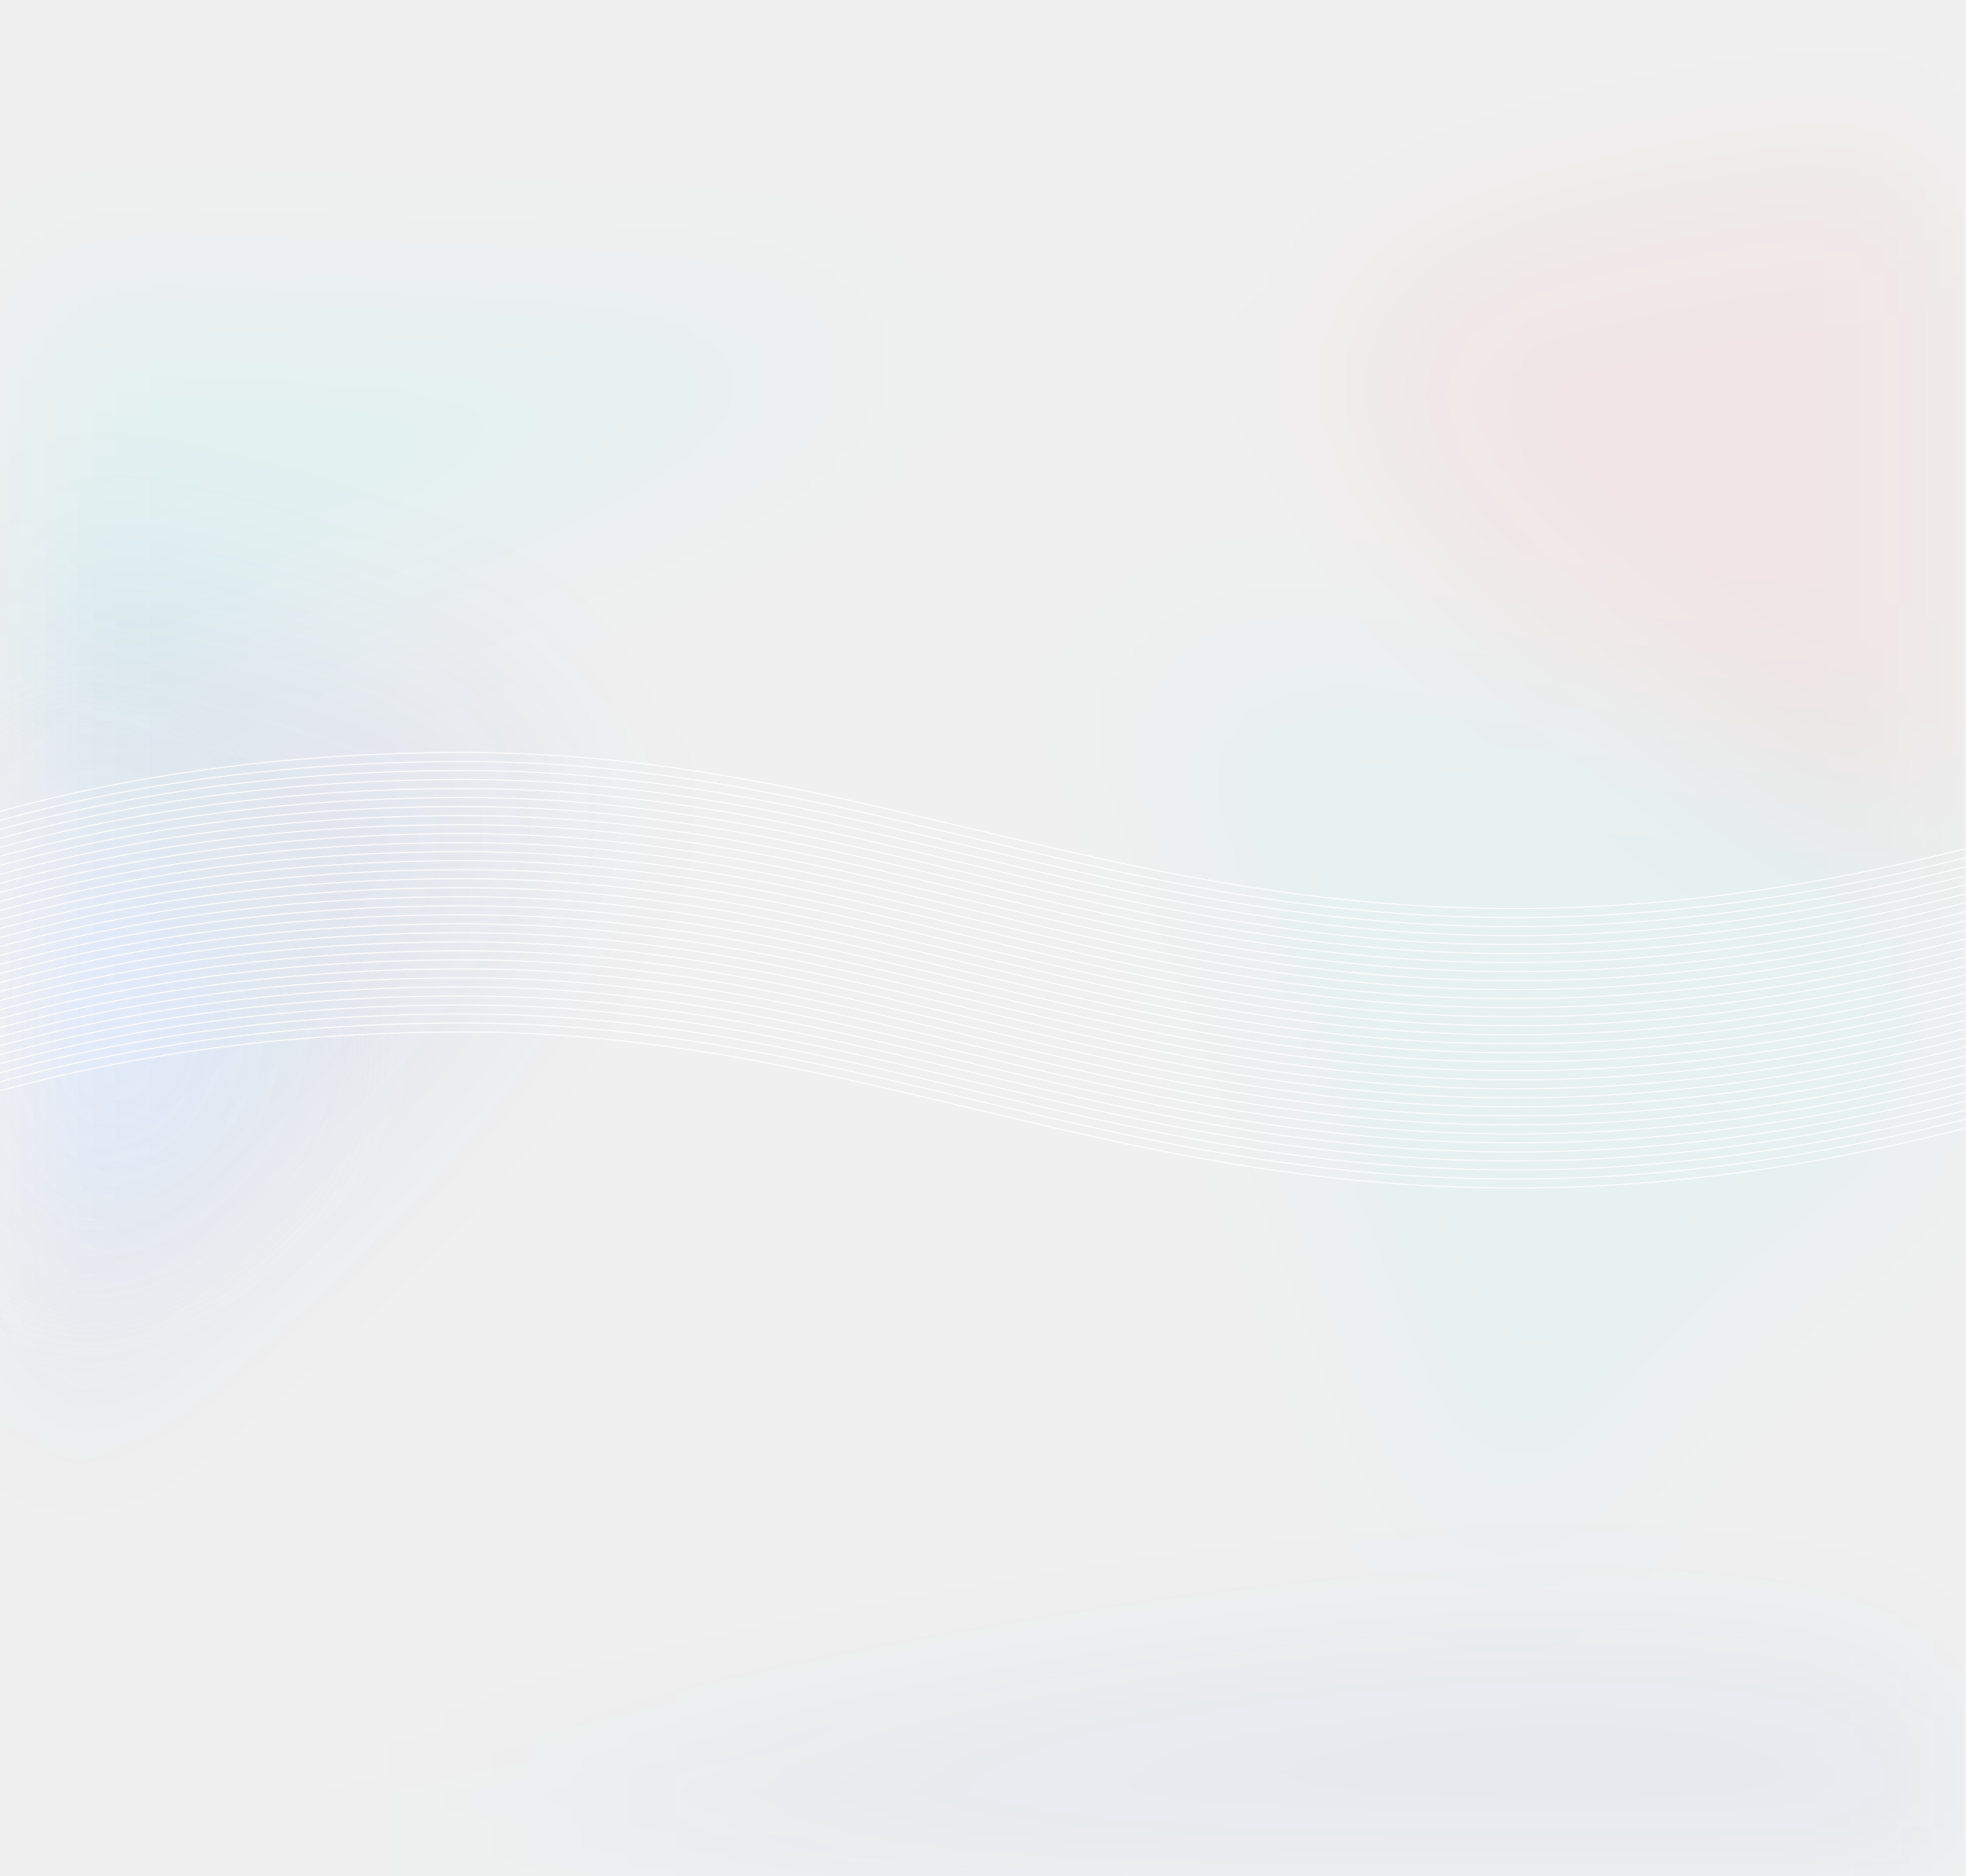
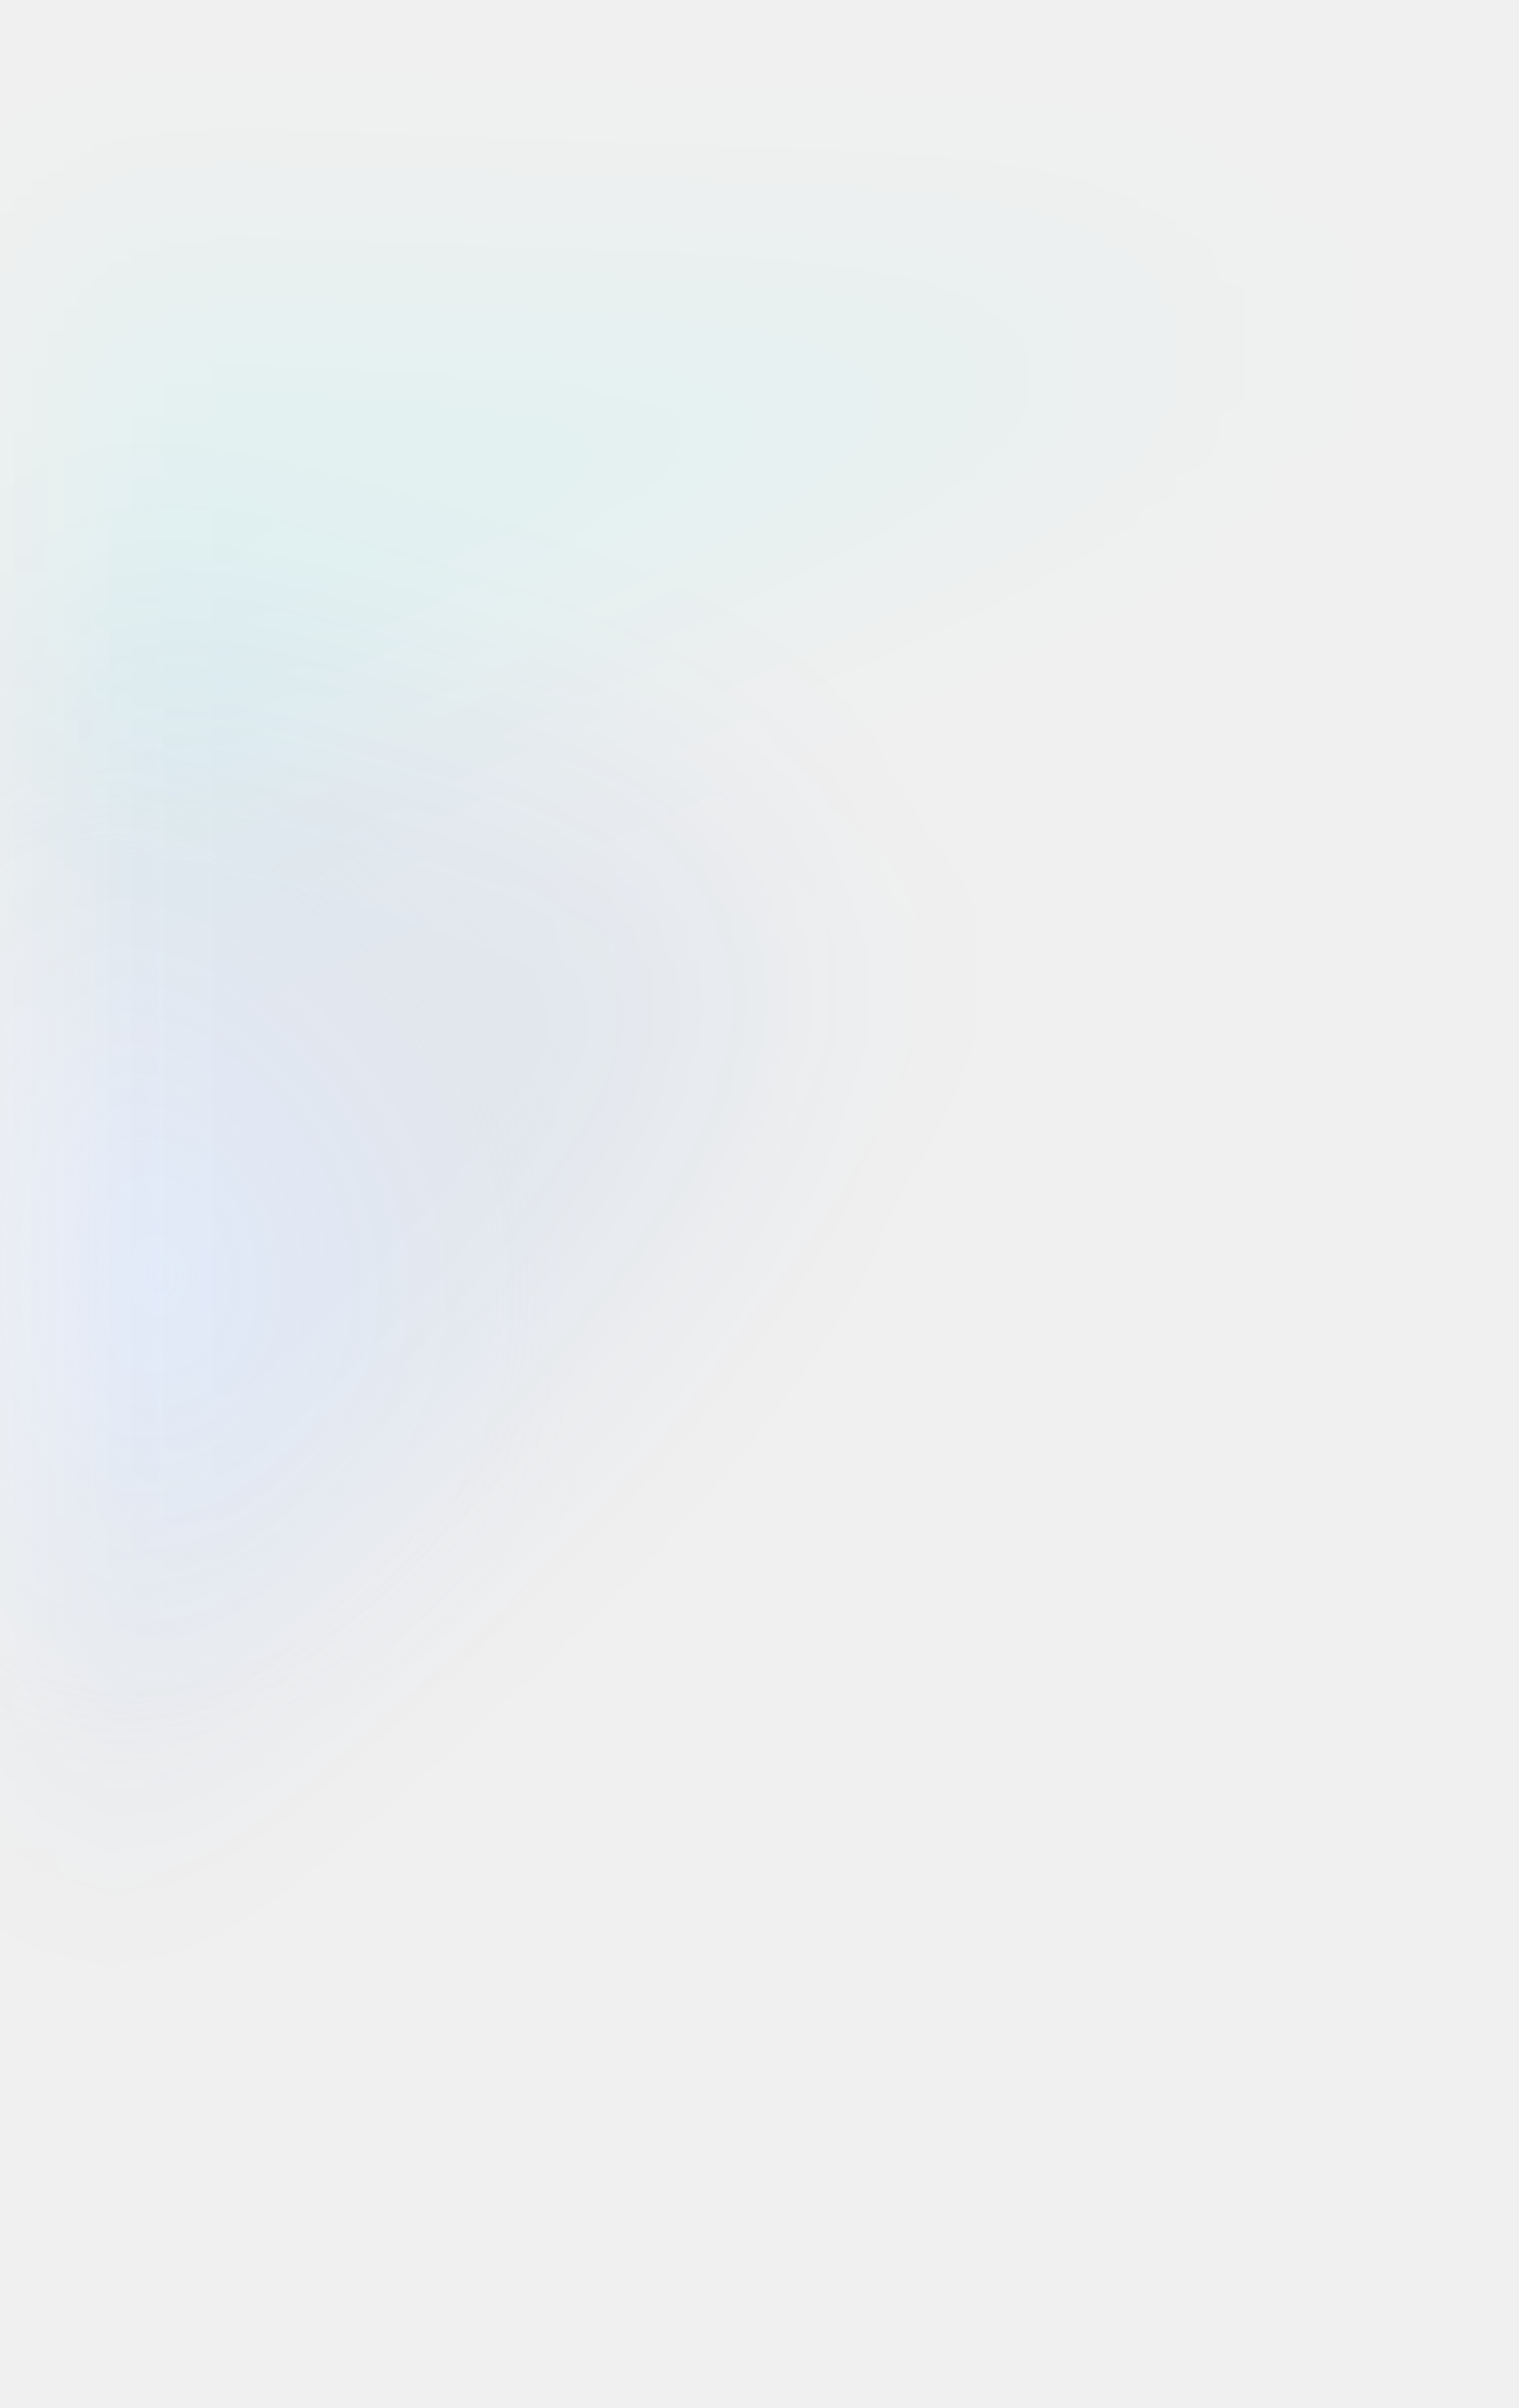
- <svg xmlns="http://www.w3.org/2000/svg" width="1920" height="1832" viewBox="0 0 1920 1832" fill="none">
-   <mask id="a" style="mask-type:alpha" maskUnits="userSpaceOnUse" x="-19" y="0" width="1936" height="2408">
-     <path fill="#fff" d="M-19 0h1936v2408H-19z" />
-   </mask>
-   <g mask="url(#a)">
-     <path d="M-333.299 775.376H5.691s677.981 373.834-338.99 458.414V775.376z" fill="#EEF3FF" filter="url(#b)" />
-     <path d="M-291.93 534.998V1615.82S928.697 823.018 409.449 644.926C-81.836 476.424-291.93 534.998-291.93 534.998z" fill="#085ED0" fill-opacity=".06" filter="url(#c)" />
-     <path d="M2274.37 2201H-867s2304.25-836.79 2821.87-480.82c489.74 336.79 319.5 480.82 319.5 480.82z" fill="#085ED0" fill-opacity=".06" filter="url(#d)" />
-     <path d="M1955.07 184.663v731.024s-919.15-536.219-528.15-656.673c369.95-113.968 528.15-74.351 528.15-74.351z" fill="#FF1212" fill-opacity=".05" filter="url(#e)" />
-     <path d="M883.648 334.883L-573.615 997.645s894.232-464.902 133.341-712.503l1323.922 49.741z" fill="#0FF" fill-opacity=".06" filter="url(#f)" />
-     <path d="M1119.37 639.663l2101.7 204.349S1791.69 784.995 1464.22 1568.7l-344.85-929.037z" fill="#0FF" fill-opacity=".04" filter="url(#g)" />
-   </g>
-   <path d="M-258 1163.41c57.672-24.76 291.367-155.38 711.283-155.38 524.894 0 818.267 304.36 1609.787 52.93M-258 890.382C-200.328 865.623 33.367 735 453.283 735c524.894 0 818.267 304.36 1609.787 52.932" stroke="#fff" />
-   <path d="M-258 1154.6c57.672-24.76 291.367-155.379 711.283-155.379 524.894 0 818.267 304.359 1609.787 52.929" stroke="#fff" />
-   <path d="M-258 1145.79c57.672-24.75 291.367-155.378 711.283-155.378 524.894 0 818.267 304.358 1609.787 52.928" stroke="#fff" />
-   <path d="M-258 1136.99c57.672-24.76 291.367-155.386 711.283-155.386 524.894 0 818.267 304.356 1609.787 52.936" stroke="#fff" />
-   <path d="M-258 1128.18c57.672-24.76 291.367-155.381 711.283-155.381 524.894 0 818.267 304.361 1609.787 52.931" stroke="#fff" />
-   <path d="M-258 1119.37c57.672-24.75 291.367-155.378 711.283-155.378 524.894 0 818.267 304.358 1609.787 52.928" stroke="#fff" />
-   <path d="M-258 1110.57c57.672-24.76 291.367-155.386 711.283-155.386 524.894 0 818.267 304.356 1609.787 52.936" stroke="#fff" />
-   <path d="M-258 1101.76c57.672-24.76 291.367-155.383 711.283-155.383 524.894 0 818.267 304.363 1609.787 52.932" stroke="#fff" />
-   <path d="M-258 1092.95c57.672-24.76 291.367-155.38 711.283-155.38 524.894 0 818.267 304.36 1609.787 52.933" stroke="#fff" />
-   <path d="M-258 1084.14c57.672-24.76 291.367-155.378 711.283-155.378 524.894 0 818.267 304.358 1609.787 52.932" stroke="#fff" />
-   <path d="M-258 1075.33c57.672-24.75 291.367-155.377 711.283-155.377 524.894 0 818.267 304.357 1609.787 52.932" stroke="#fff" />
-   <path d="M-258 1066.53c57.672-24.76 291.367-155.382 711.283-155.382 524.894 0 818.267 304.362 1609.787 52.933" stroke="#fff" />
-   <path d="M-258 1057.72c57.672-24.76 291.367-155.38 711.283-155.38 524.894 0 818.267 304.36 1609.787 52.932" stroke="#fff" />
-   <path d="M-258 1048.91c57.672-24.76 291.367-155.379 711.283-155.379 524.894 0 818.267 304.359 1609.787 52.932" stroke="#fff" />
-   <path d="M-258 1040.1c57.672-24.75 291.367-155.377 711.283-155.377 524.894 0 818.267 304.357 1609.787 52.932" stroke="#fff" />
-   <path d="M-258 1031.3c57.672-24.76 291.367-155.382 711.283-155.382 524.894 0 818.267 304.362 1609.787 52.932" stroke="#fff" />
-   <path d="M-258 1022.49c57.672-24.756 291.367-155.379 711.283-155.379 524.894 0 818.267 304.359 1609.787 52.933" stroke="#fff" />
-   <path d="M-258 1013.68c57.672-24.754 291.367-155.377 711.283-155.377 524.894 0 818.267 304.357 1609.787 52.932" stroke="#fff" />
-   <path d="M-258 1004.88c57.672-24.761 291.367-155.384 711.283-155.384 524.894 0 818.267 304.364 1609.787 52.932" stroke="#fff" />
-   <path d="M-258 996.069c57.672-24.758 291.367-155.381 711.283-155.381 524.894 0 818.267 304.362 1609.787 52.932" stroke="#fff" />
-   <path d="M-258 987.262c57.672-24.758 291.367-155.381 711.283-155.381 524.894 0 818.267 304.359 1609.787 52.932" stroke="#fff" />
-   <path d="M-258 978.456c57.672-24.759 291.367-155.382 711.283-155.382 524.894 0 818.267 304.356 1609.787 52.932" stroke="#fff" />
-   <path d="M-258 969.647c57.672-24.758 291.367-155.381 711.283-155.381 524.894 0 818.267 304.364 1609.787 52.932" stroke="#fff" />
-   <path d="M-258 960.839c57.672-24.759 291.367-155.382 711.283-155.382 524.894 0 818.267 304.363 1609.787 52.932" stroke="#fff" />
-   <path d="M-258 952.034c57.672-24.759 291.367-155.382 711.283-155.382 524.894 0 818.267 304.358 1609.787 52.933" stroke="#fff" />
-   <path d="M-258 943.225c57.672-24.758 291.367-155.381 711.283-155.381 524.894 0 818.267 304.356 1609.787 52.932" stroke="#fff" />
-   <path d="M-258 934.419c57.672-24.759 291.367-155.382 711.283-155.382 524.894 0 818.267 304.363 1609.787 52.932" stroke="#fff" />
-   <path d="M-258 925.612c57.672-24.759 291.367-155.382 711.283-155.382 524.894 0 818.267 304.36 1609.787 52.933" stroke="#fff" />
-   <path d="M-258 916.804c57.672-24.759 291.367-155.382 711.283-155.382 524.894 0 818.267 304.358 1609.787 52.932" stroke="#fff" />
-   <path d="M-258 907.997c57.672-24.759 291.367-155.382 711.283-155.382 524.894 0 818.267 304.365 1609.787 52.932" stroke="#fff" />
-   <path d="M-258 899.188c57.672-24.758 291.367-155.381 711.283-155.381 524.894 0 818.267 304.363 1609.787 52.932" stroke="#fff" />
+ <svg xmlns="http://www.w3.org/2000/svg" width="1054" height="1671" viewBox="0 0 1054 1671" fill="none">
+   <path d="M-333.299 660.376H5.691s677.981 373.834-338.99 458.414V660.376z" fill="#EEF3FF" filter="url(#a)" />
+   <path d="M-291.93 419.998V1500.82S928.697 708.018 409.449 529.926C-81.836 361.424-291.93 419.998-291.93 419.998z" fill="#085ED0" fill-opacity=".06" filter="url(#b)" />
+   <path d="M883.648 219.883L-573.615 882.645s894.232-464.902 133.341-712.503l1323.922 49.741z" fill="#0FF" fill-opacity=".06" filter="url(#c)" />
  <defs>
-     <filter id="b" x="-503.299" y="605.375" width="900.371" height="798.416" filterUnits="userSpaceOnUse" color-interpolation-filters="sRGB">
+     <filter id="a" x="-503.299" y="490.375" width="900.371" height="798.416" filterUnits="userSpaceOnUse" color-interpolation-filters="sRGB">
      <feFlood flood-opacity="0" result="BackgroundImageFix" />
      <feBlend in="SourceGraphic" in2="BackgroundImageFix" result="shape" />
-       <feGaussianBlur stdDeviation="85" result="effect1_foregroundBlur_1755_32553" />
+       <feGaussianBlur stdDeviation="85" result="effect1_foregroundBlur_1766_34186" />
    </filter>
-     <filter id="c" x="-461.93" y="355.146" width="1170" height="1430.67" filterUnits="userSpaceOnUse" color-interpolation-filters="sRGB">
+     <filter id="b" x="-461.93" y="240.146" width="1170" height="1430.67" filterUnits="userSpaceOnUse" color-interpolation-filters="sRGB">
      <feFlood flood-opacity="0" result="BackgroundImageFix" />
      <feBlend in="SourceGraphic" in2="BackgroundImageFix" result="shape" />
-       <feGaussianBlur stdDeviation="85" result="effect1_foregroundBlur_1755_32553" />
+       <feGaussianBlur stdDeviation="85" result="effect1_foregroundBlur_1766_34186" />
    </filter>
-     <filter id="d" x="-1037" y="1462" width="3510" height="909" filterUnits="userSpaceOnUse" color-interpolation-filters="sRGB">
+     <filter id="c" x="-743.615" y=".143" width="1797.26" height="1052.5" filterUnits="userSpaceOnUse" color-interpolation-filters="sRGB">
      <feFlood flood-opacity="0" result="BackgroundImageFix" />
      <feBlend in="SourceGraphic" in2="BackgroundImageFix" result="shape" />
-       <feGaussianBlur stdDeviation="85" result="effect1_foregroundBlur_1755_32553" />
-     </filter>
-     <filter id="e" x="1160.07" y="8" width="965" height="1077.69" filterUnits="userSpaceOnUse" color-interpolation-filters="sRGB">
-       <feFlood flood-opacity="0" result="BackgroundImageFix" />
-       <feBlend in="SourceGraphic" in2="BackgroundImageFix" result="shape" />
-       <feGaussianBlur stdDeviation="85" result="effect1_foregroundBlur_1755_32553" />
-     </filter>
-     <filter id="f" x="-743.615" y="115.143" width="1797.26" height="1052.5" filterUnits="userSpaceOnUse" color-interpolation-filters="sRGB">
-       <feFlood flood-opacity="0" result="BackgroundImageFix" />
-       <feBlend in="SourceGraphic" in2="BackgroundImageFix" result="shape" />
-       <feGaussianBlur stdDeviation="85" result="effect1_foregroundBlur_1755_32553" />
-     </filter>
-     <filter id="g" x="949.369" y="469.664" width="2441.7" height="1269.04" filterUnits="userSpaceOnUse" color-interpolation-filters="sRGB">
-       <feFlood flood-opacity="0" result="BackgroundImageFix" />
-       <feBlend in="SourceGraphic" in2="BackgroundImageFix" result="shape" />
-       <feGaussianBlur stdDeviation="85" result="effect1_foregroundBlur_1755_32553" />
+       <feGaussianBlur stdDeviation="85" result="effect1_foregroundBlur_1766_34186" />
    </filter>
  </defs>
</svg>
